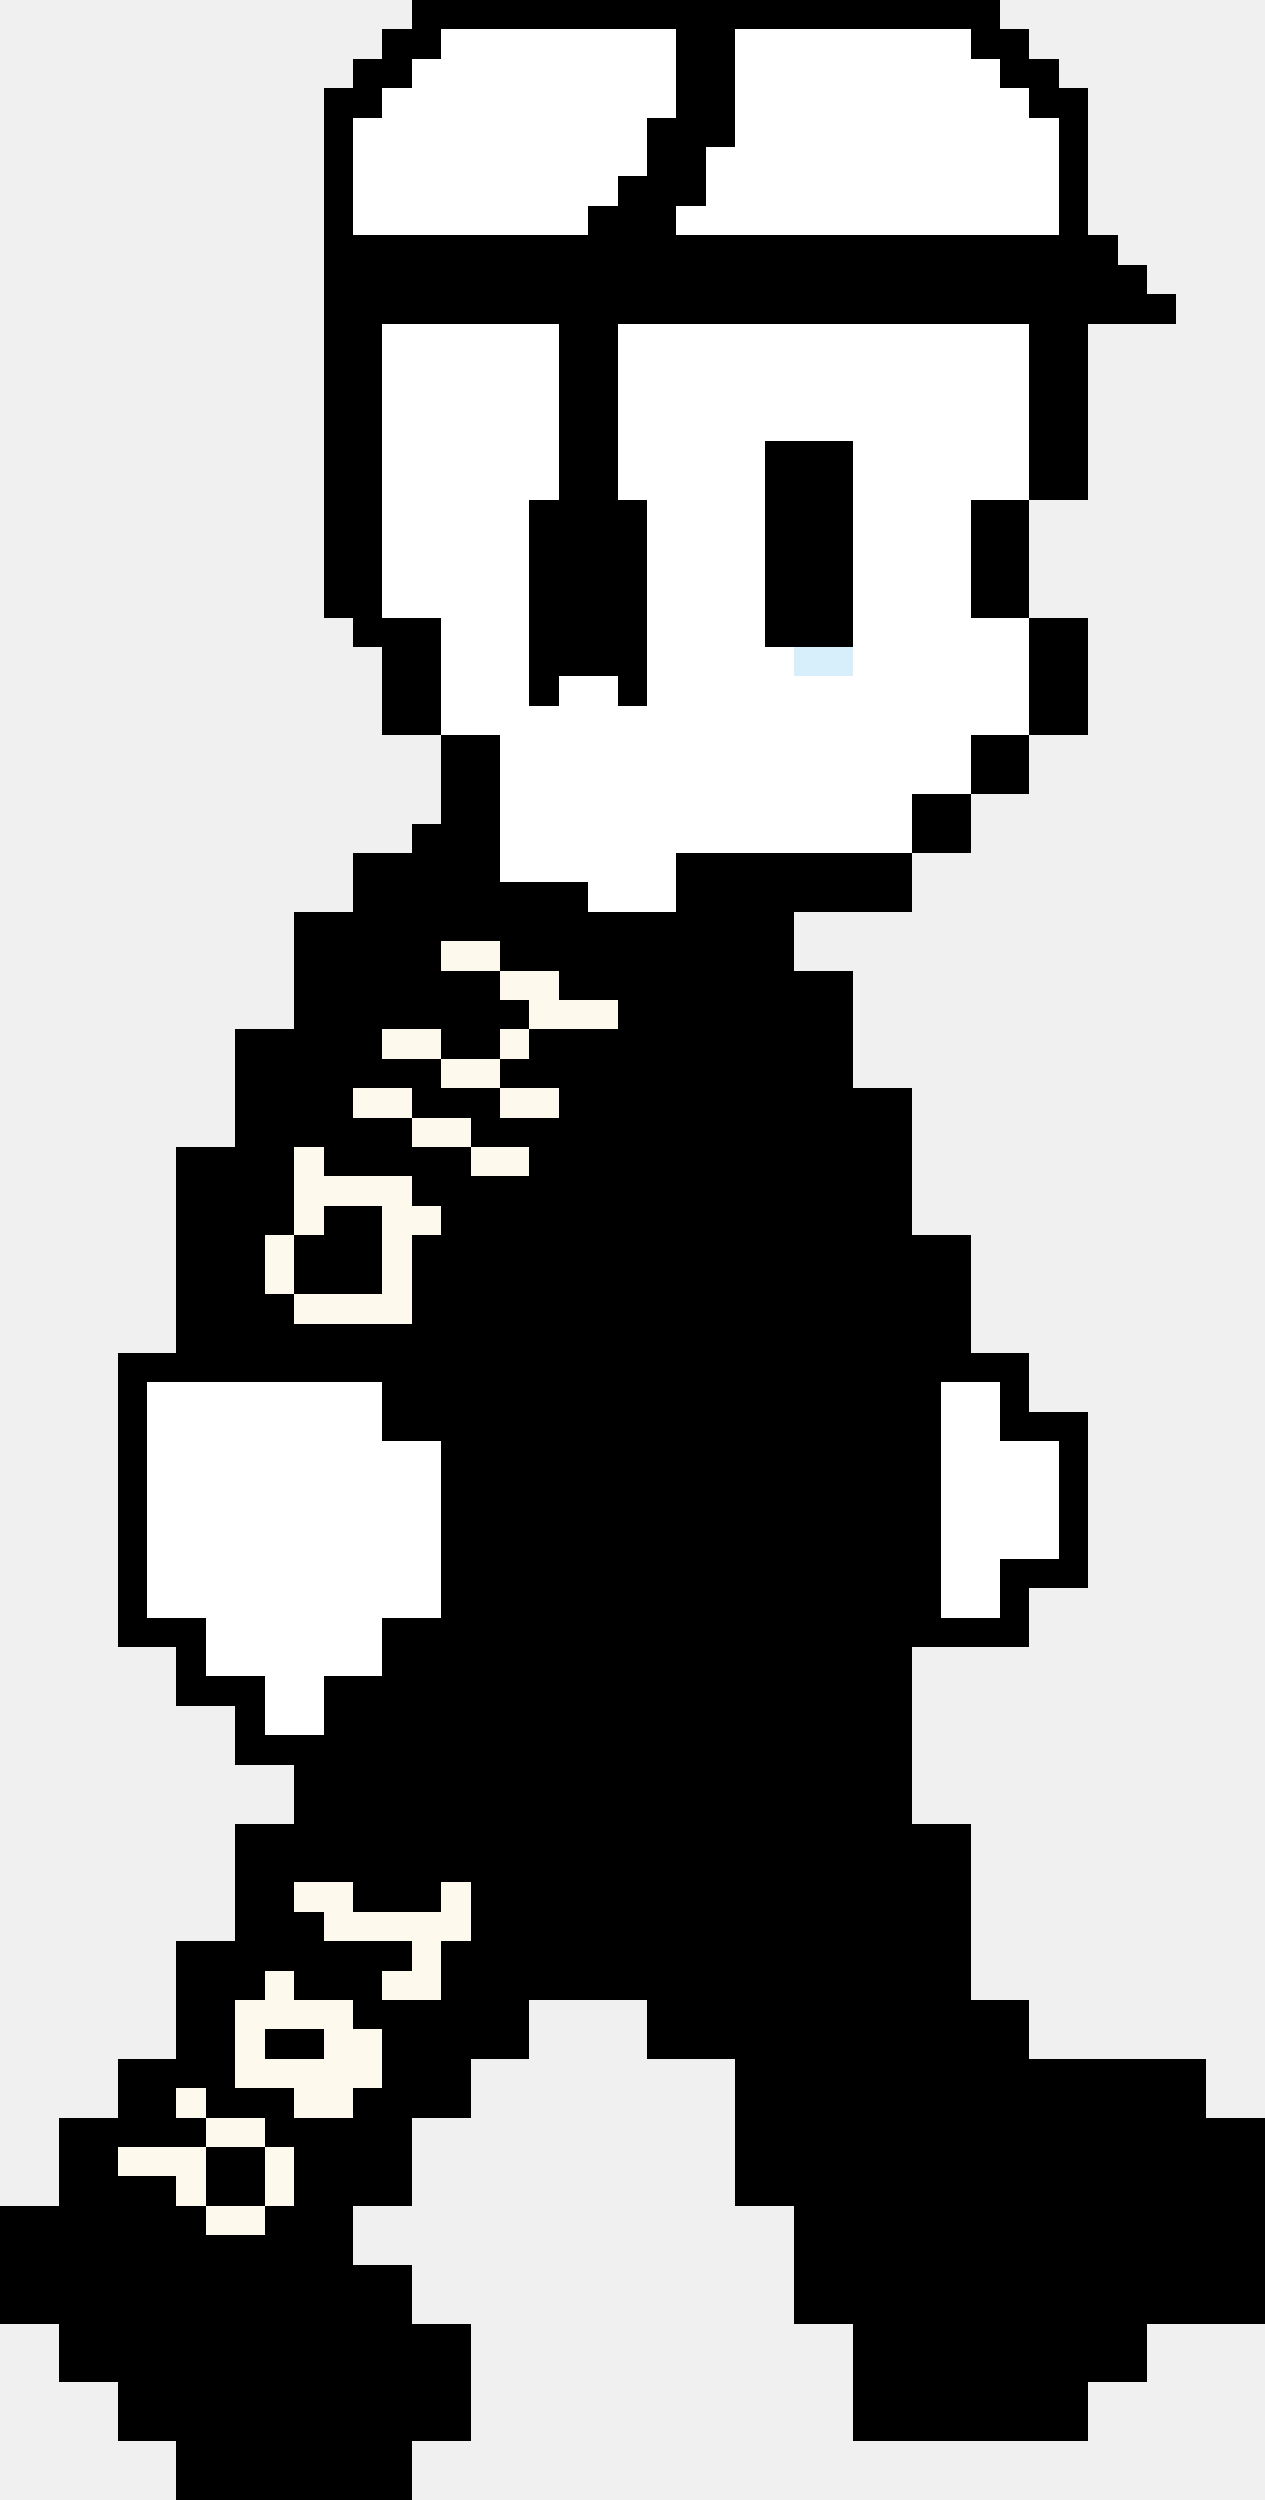
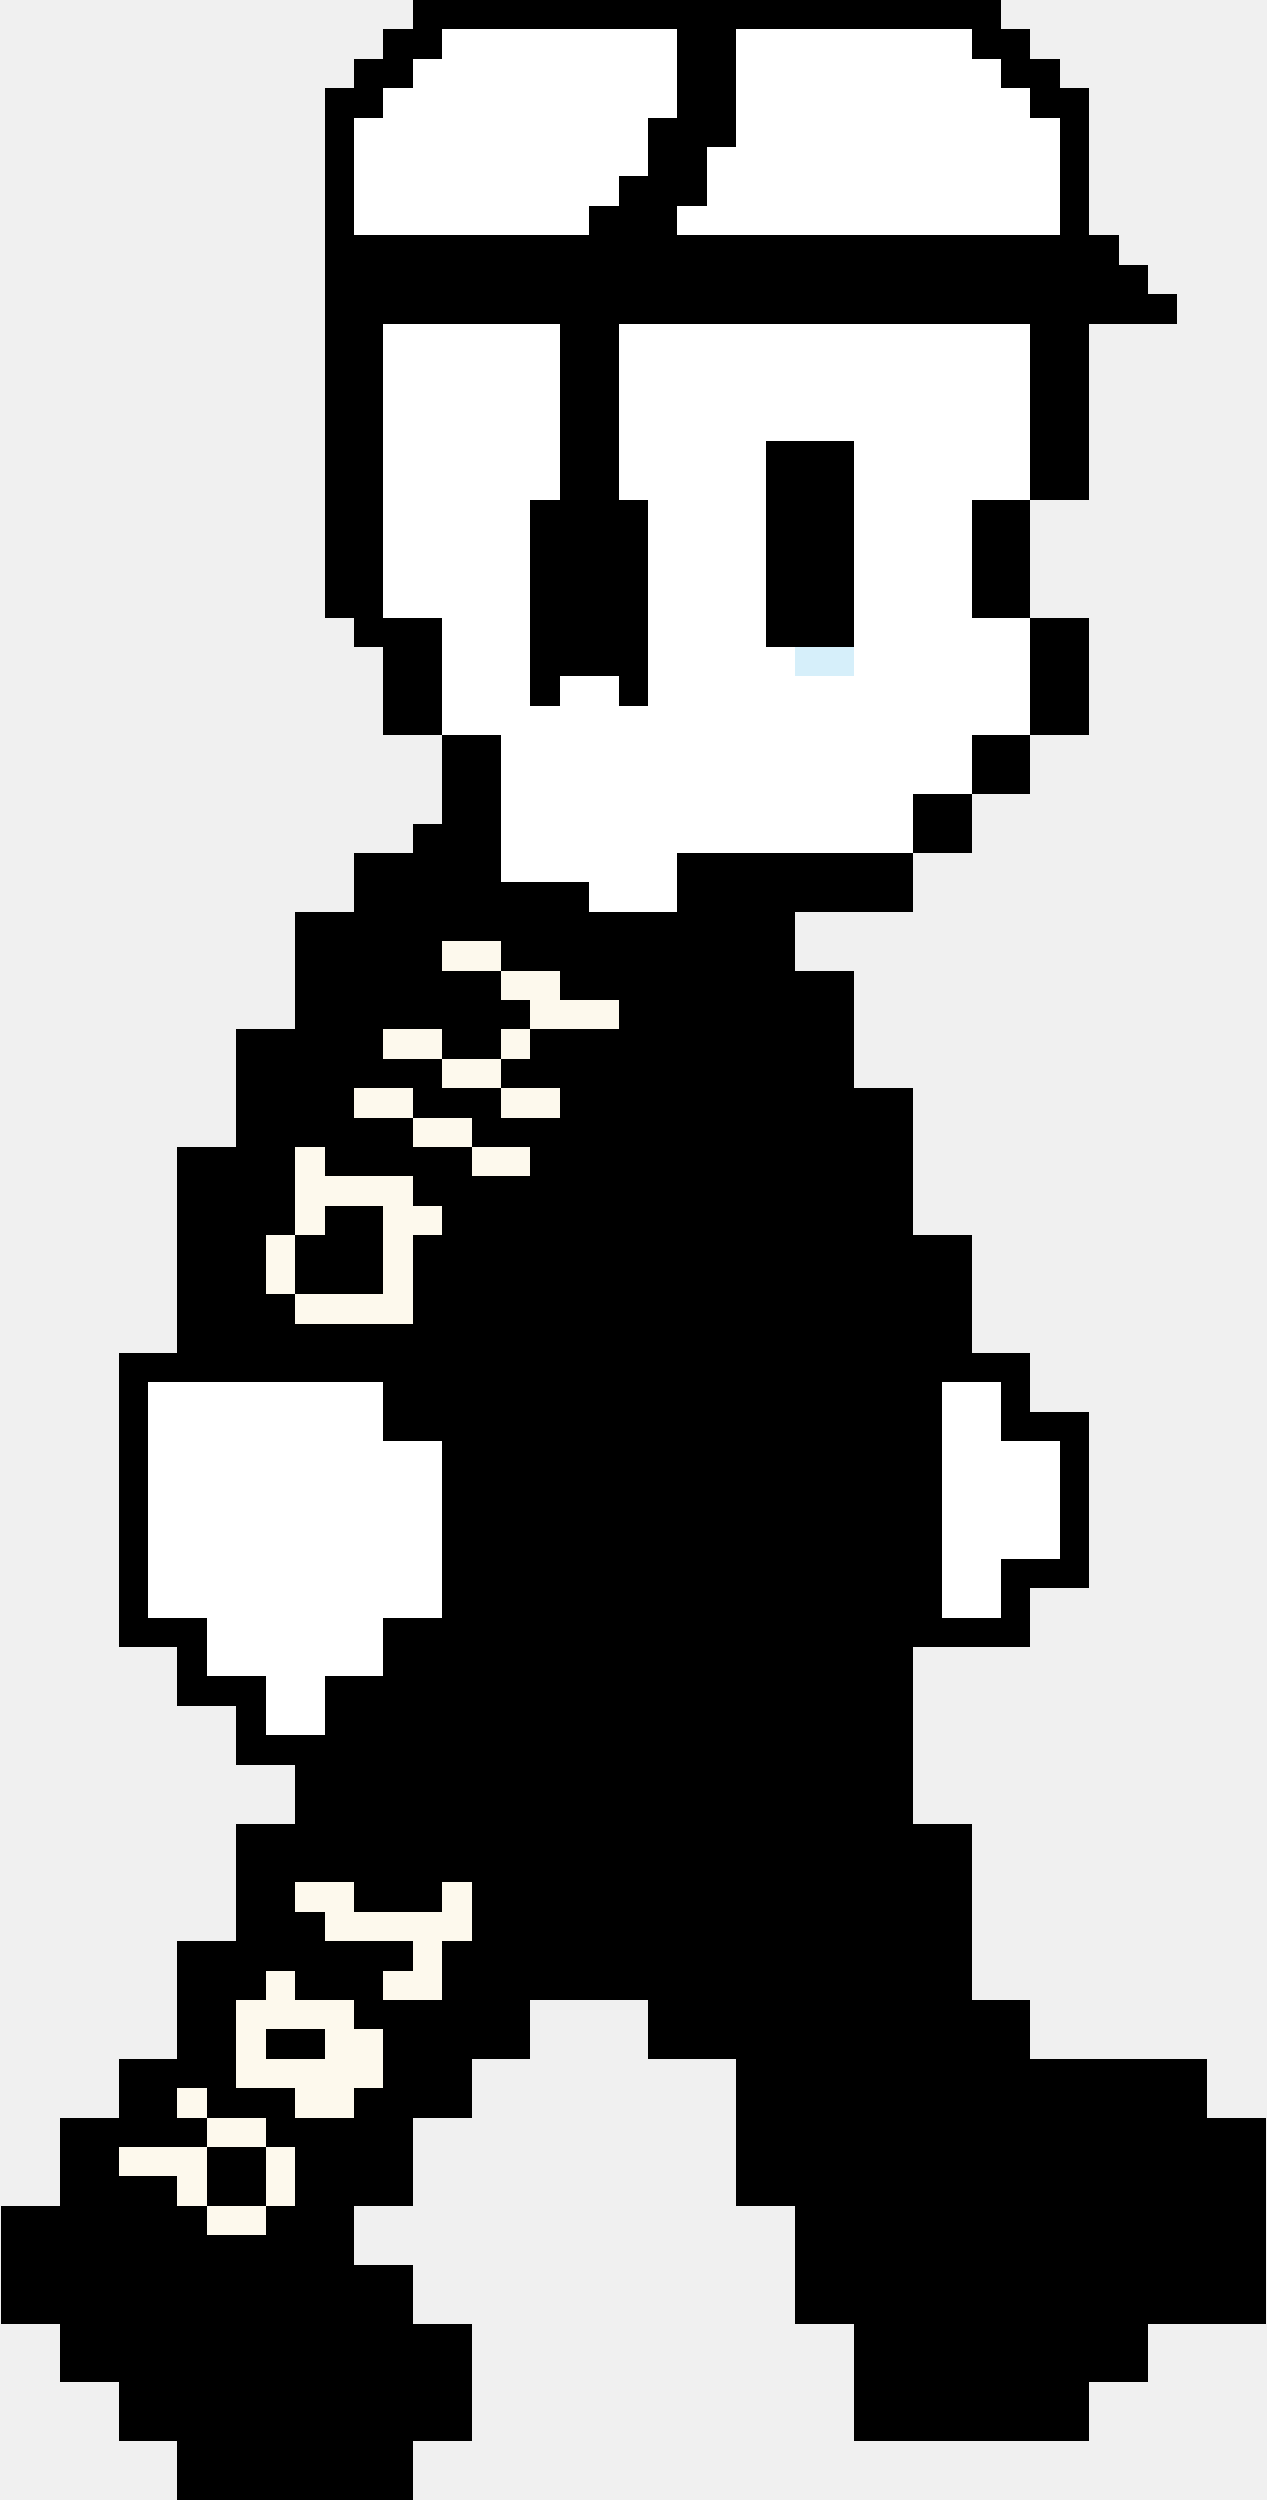
- <svg xmlns="http://www.w3.org/2000/svg" viewBox="0 -0.5 43 85" shape-rendering="crispEdges">
+ <svg xmlns="http://www.w3.org/2000/svg" viewBox="0 -0.5 43 85" width="76" height="150" shape-rendering="crispEdges">
  <path stroke="#000000" d="M14 0h20M13 1h2M23 1h2M33 1h2M12 2h2M23 2h2M34 2h2M11 3h2M23 3h2M35 3h2M11 4h1M22 4h3M36 4h1M11 5h1M22 5h2M36 5h1M11 6h1M21 6h3M36 6h1M11 7h1M20 7h3M36 7h1M11 8h27M11 9h28M11 10h29M11 11h2M19 11h2M35 11h2M11 12h2M19 12h2M35 12h2M11 13h2M19 13h2M35 13h2M11 14h2M19 14h2M35 14h2M11 15h2M19 15h2M26 15h3M35 15h2M11 16h2M19 16h2M26 16h3M35 16h2M11 17h2M18 17h4M26 17h3M33 17h2M11 18h2M18 18h4M26 18h3M33 18h2M11 19h2M18 19h4M26 19h3M33 19h2M11 20h2M18 20h4M26 20h3M33 20h2M12 21h3M18 21h4M26 21h3M35 21h2M13 22h2M18 22h4M35 22h2M13 23h2M18 23h1M21 23h1M35 23h2M13 24h2M35 24h2M15 25h2M33 25h2M15 26h2M33 26h2M15 27h2M31 27h2M14 28h3M31 28h2M12 29h5M23 29h8M12 30h8M23 30h8M10 31h17M10 32h5M17 32h10M10 33h7M19 33h10M10 34h8M21 34h8M8 35h5M15 35h2M18 35h11M8 36h7M17 36h12M8 37h4M14 37h3M19 37h12M8 38h6M16 38h15M6 39h4M11 39h5M18 39h13M6 40h4M14 40h17M6 41h4M11 41h2M15 41h16M6 42h3M10 42h3M14 42h19M6 43h3M10 43h3M14 43h19M6 44h4M14 44h19M6 45h27M4 46h31M4 47h1M13 47h19M34 47h1M4 48h1M13 48h19M34 48h3M4 49h1M15 49h17M36 49h1M4 50h1M15 50h17M36 50h1M4 51h1M15 51h17M36 51h1M4 52h1M15 52h17M36 52h1M4 53h1M15 53h17M34 53h3M4 54h1M15 54h17M34 54h1M4 55h3M13 55h22M6 56h1M13 56h18M6 57h3M11 57h20M8 58h1M11 58h20M8 59h23M10 60h21M10 61h21M8 62h25M8 63h25M8 64h2M12 64h3M16 64h17M8 65h3M16 65h17M6 66h8M15 66h18M6 67h3M10 67h3M15 67h18M6 68h2M12 68h6M22 68h13M6 69h2M9 69h2M13 69h5M22 69h13M4 70h4M13 70h3M25 70h16M4 71h2M7 71h3M12 71h4M25 71h16M2 72h5M9 72h5M25 72h18M2 73h2M7 73h2M10 73h4M25 73h18M2 74h4M7 74h2M10 74h4M25 74h18M0 75h7M9 75h3M27 75h16M0 76h12M27 76h16M0 77h14M27 77h16M0 78h14M27 78h16M2 79h14M29 79h10M2 80h14M29 80h10M4 81h12M29 81h8M4 82h12M29 82h8M6 83h8M6 84h8" />
  <path stroke="#ffffff" d="M15 1h8M25 1h8M14 2h9M25 2h9M13 3h10M25 3h10M12 4h10M25 4h11M12 5h10M24 5h12M12 6h9M24 6h12M12 7h8M23 7h13M13 11h6M21 11h14M13 12h6M21 12h14M13 13h6M21 13h14M13 14h6M21 14h14M13 15h6M21 15h5M29 15h6M13 16h6M21 16h5M29 16h6M13 17h5M22 17h4M29 17h4M13 18h5M22 18h4M29 18h4M13 19h5M22 19h4M29 19h4M13 20h5M22 20h4M29 20h4M15 21h3M22 21h4M29 21h6M15 22h3M22 22h5M29 22h6M15 23h3M19 23h2M22 23h13M15 24h20M17 25h16M17 26h16M17 27h14M17 28h14M17 29h6M20 30h3M5 47h8M32 47h2M5 48h8M32 48h2M5 49h10M32 49h4M5 50h10M32 50h4M5 51h10M32 51h4M5 52h10M32 52h4M5 53h10M32 53h2M5 54h10M32 54h2M7 55h6M7 56h6M9 57h2M9 58h2" />
  <path stroke="#d6effa" d="M27 22h2" />
  <path stroke="#fdf9ed" d="M15 32h2M17 33h2M18 34h3M13 35h2M17 35h1M15 36h2M12 37h2M17 37h2M14 38h2M10 39h1M16 39h2M10 40h4M10 41h1M13 41h2M9 42h1M13 42h1M9 43h1M13 43h1M10 44h4M10 64h2M15 64h1M11 65h5M14 66h1M9 67h1M13 67h2M8 68h4M8 69h1M11 69h2M8 70h5M6 71h1M10 71h2M7 72h2M4 73h3M9 73h1M6 74h1M9 74h1M7 75h2" />
</svg>
